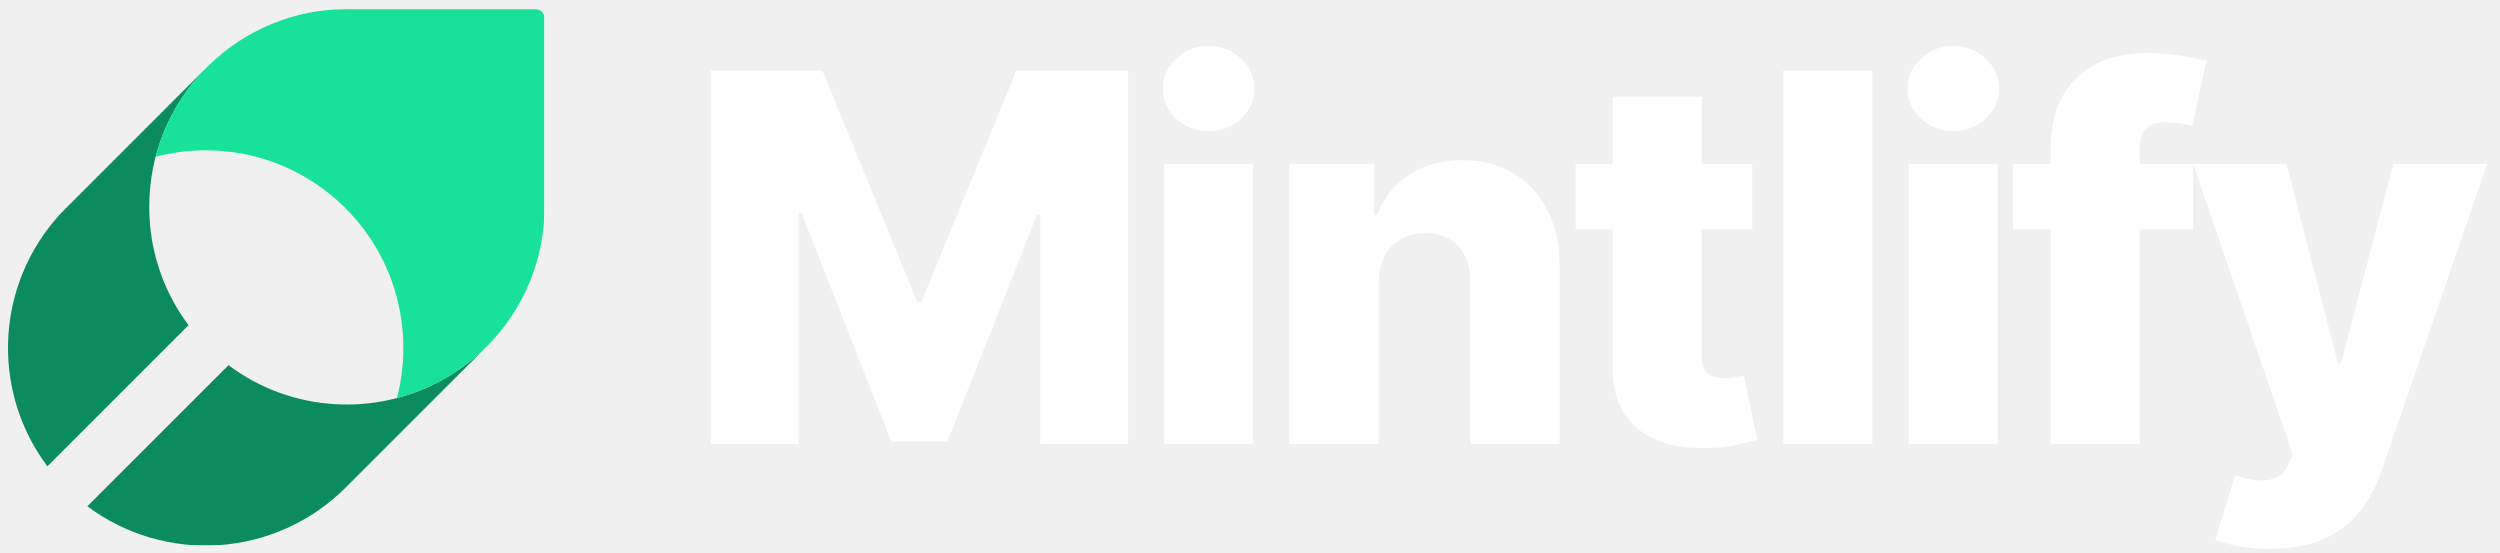
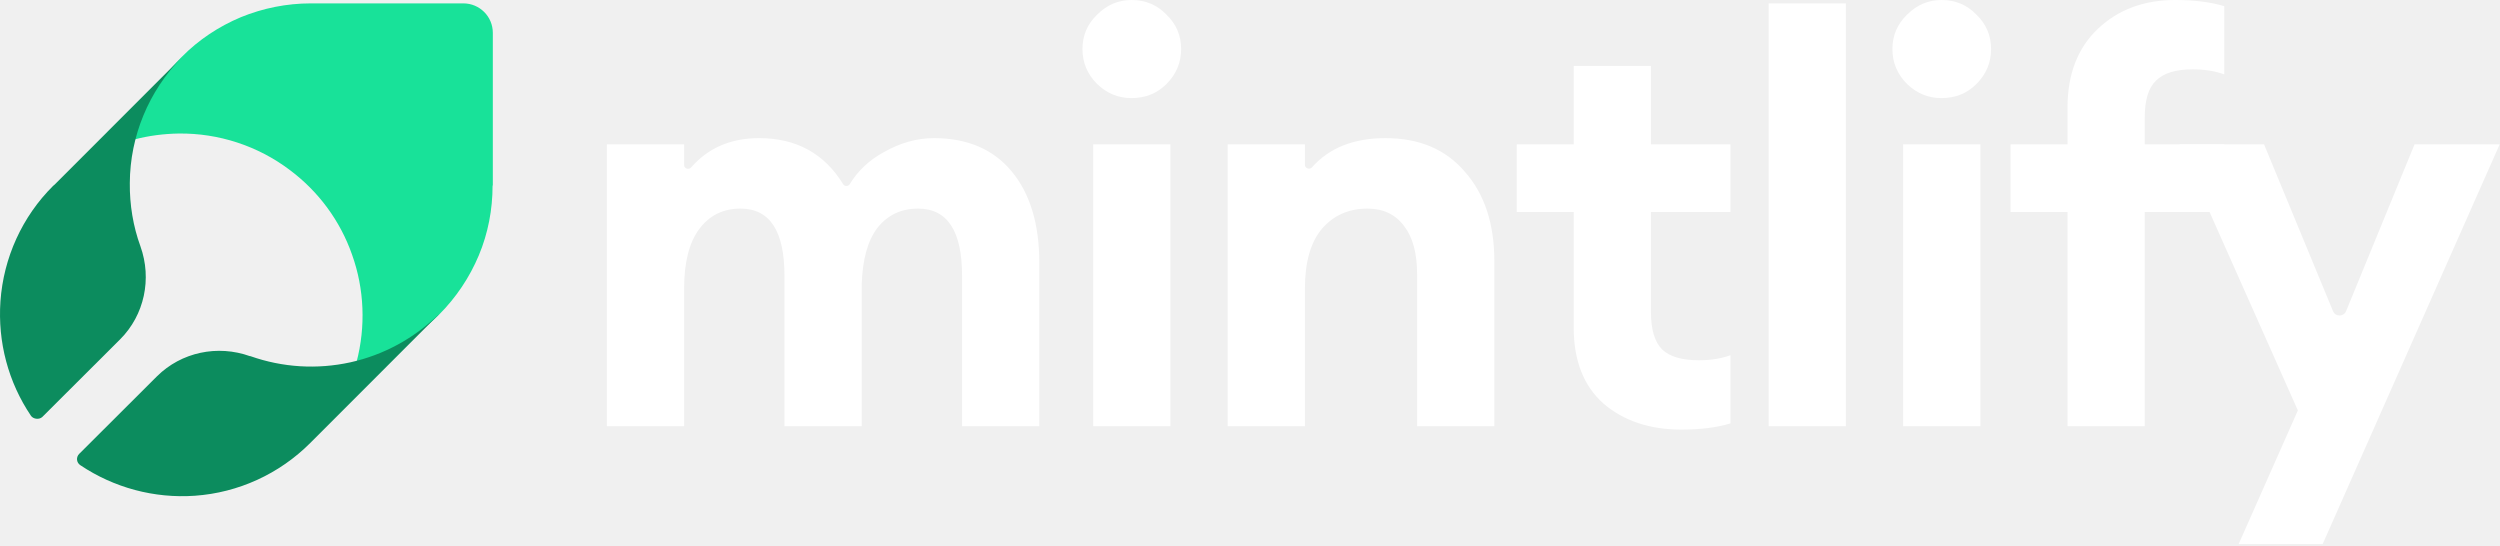
- <svg xmlns="http://www.w3.org/2000/svg" width="2191" height="484" viewBox="0 0 2191 484" fill="none">
-   <g clip-path="url(#clip0_2098_17)">
-     <mask id="mask0_2098_17" style="mask-type:luminance" maskUnits="userSpaceOnUse" x="0" y="0" width="2191" height="484">
-       <path d="M2191 0H0V484H2191V0Z" fill="white" />
-     </mask>
-     <g mask="url(#mask0_2098_17)">
-       <path d="M622.759 61.727H720.718L803.814 264.355H807.649L890.746 61.727H988.704V389H911.68V187.97H908.963L830.341 386.923H781.122L702.5 186.852H699.784V389H622.759V61.727ZM1020.04 389V143.545H1098.19V389H1020.04ZM1059.19 114.941C1048.22 114.941 1038.79 111.319 1030.91 104.075C1023.03 96.724 1019.08 87.882 1019.08 77.548C1019.08 67.32 1023.03 58.585 1030.91 51.34C1038.79 43.989 1048.22 40.314 1059.19 40.314C1070.27 40.314 1079.7 43.989 1087.48 51.34C1095.36 58.585 1099.3 67.32 1099.3 77.548C1099.3 87.882 1095.36 96.724 1087.48 104.075C1079.7 111.319 1070.27 114.941 1059.19 114.941ZM1208.07 249.014V389H1129.92V143.545H1204.23V188.609H1206.95C1212.38 173.588 1221.65 161.816 1234.75 153.293C1247.86 144.664 1263.46 140.349 1281.57 140.349C1298.83 140.349 1313.8 144.238 1326.48 152.015C1339.26 159.685 1349.17 170.445 1356.2 184.295C1363.34 198.038 1366.86 214.124 1366.75 232.555V389H1288.61V247.896C1288.71 234.259 1285.25 223.606 1278.22 215.935C1271.29 208.265 1261.65 204.43 1249.29 204.43C1241.09 204.43 1233.85 206.241 1227.56 209.863C1221.38 213.379 1216.59 218.439 1213.18 225.044C1209.88 231.649 1208.17 239.639 1208.07 249.014ZM1535.68 143.545V201.074H1380.83V143.545H1535.68ZM1413.27 84.739H1491.41V311.816C1491.41 316.61 1492.16 320.499 1493.65 323.482C1495.25 326.358 1497.54 328.435 1500.52 329.714C1503.5 330.886 1507.07 331.472 1511.23 331.472C1514.21 331.472 1517.35 331.205 1520.65 330.673C1524.06 330.033 1526.62 329.501 1528.33 329.075L1540.15 385.484C1536.42 386.55 1531.15 387.881 1524.33 389.479C1517.62 391.077 1509.58 392.089 1500.2 392.516C1481.88 393.368 1466.16 391.237 1453.06 386.124C1440.06 380.903 1430.1 372.807 1423.18 361.834C1416.36 350.861 1413.06 337.065 1413.27 320.445V84.739ZM1640.96 61.727V389H1562.82V61.727H1640.96ZM1672.7 389V143.545H1750.84V389H1672.7ZM1711.85 114.941C1700.88 114.941 1691.45 111.319 1683.57 104.075C1675.68 96.724 1671.74 87.882 1671.74 77.548C1671.74 67.32 1675.68 58.585 1683.57 51.34C1691.45 43.989 1700.88 40.314 1711.85 40.314C1722.93 40.314 1732.36 43.989 1740.14 51.34C1748.02 58.585 1751.96 67.32 1751.96 77.548C1751.96 87.882 1748.02 96.724 1740.14 104.075C1732.36 111.319 1722.93 114.941 1711.85 114.941ZM1922.09 143.545V201.074H1764.2V143.545H1922.09ZM1797.12 389V131.081C1797.12 112.118 1800.69 96.404 1807.83 83.94C1814.97 71.369 1824.88 61.994 1837.55 55.815C1850.23 49.529 1864.88 46.386 1881.5 46.386C1892.37 46.386 1902.59 47.239 1912.18 48.943C1921.88 50.541 1929.07 51.98 1933.75 53.258L1921.29 110.467C1918.41 109.508 1914.9 108.709 1910.74 108.07C1906.69 107.43 1902.86 107.111 1899.24 107.111C1890.07 107.111 1883.79 109.135 1880.38 113.183C1876.97 117.232 1875.27 122.771 1875.27 129.803V389H1797.12ZM1989.46 481.045C1980.09 481.045 1971.24 480.3 1962.93 478.808C1954.63 477.423 1947.49 475.559 1941.52 473.215L1958.78 416.486C1966.45 419.043 1973.38 420.534 1979.55 420.96C1985.84 421.386 1991.22 420.374 1995.69 417.924C2000.28 415.58 2003.79 411.372 2006.24 405.3L2009.28 397.949L1922.03 143.545H2003.84L2049.07 318.688H2051.62L2097.49 143.545H2179.78L2087.26 412.491C2082.79 425.914 2076.45 437.739 2068.24 447.967C2060.15 458.3 2049.65 466.397 2036.76 472.256C2023.98 478.116 2008.21 481.045 1989.46 481.045Z" fill="#FFFFFF" />
-       <mask id="mask1_2098_17" style="mask-type:luminance" maskUnits="userSpaceOnUse" x="7" y="8" width="470" height="470">
-         <path d="M477 8H7V478H477V8Z" fill="white" />
-       </mask>
-       <g mask="url(#mask1_2098_17)">
-         <path d="M130.833 179.492C131.161 134.734 148.911 91.865 180.318 59.975H180.26L59.006 181.228H59.064C58.613 181.584 58.187 181.97 57.791 182.386C28.302 211.836 10.423 250.934 7.436 292.503C4.449 334.072 16.553 375.324 41.527 408.688L163.996 286.219L165.27 285.003C142.444 254.606 130.334 217.502 130.833 179.492Z" fill="#0C8C5E" />
-         <path d="M425.257 304.971C402.05 327.714 372.919 343.479 341.185 350.469C309.452 357.458 276.393 355.39 245.778 344.501C229.455 338.707 214.114 330.451 200.286 320.019L199.013 321.292L76.544 443.704C109.922 468.616 151.151 480.682 192.694 477.695C234.237 474.709 273.316 456.87 302.788 427.44L304.003 426.225L425.257 304.971Z" fill="#0C8C5E" />
-         <path d="M477.232 181.228V16C477.232 11.582 473.65 8 469.232 8H304.004C281.253 7.977 258.722 12.45 237.705 21.16C216.688 29.871 197.599 42.649 181.534 58.759L180.319 59.974C159.144 81.471 143.995 108.157 136.39 137.357C150.157 133.792 164.305 131.907 178.525 131.743C216.536 131.295 253.63 143.422 284.036 166.238C311.363 186.617 332.045 214.63 343.476 246.746C355.126 279.571 356.658 315.137 347.875 348.842C377.08 341.25 403.769 326.098 425.257 304.913L426.473 303.755C442.59 287.684 455.371 268.586 464.082 247.558C472.793 226.531 477.262 203.989 477.232 181.228Z" fill="#18E299" />
-       </g>
-     </g>
-   </g>
-   <defs>
-     <clipPath id="clip0_2098_17">
-       <rect width="2191" height="484" fill="white" />
-     </clipPath>
-   </defs>
+ <svg xmlns="http://www.w3.org/2000/svg" width="1682" height="367" viewBox="0 0 1682 367" fill="none">
+   <path d="M1562.69 366.037H1506.17L1546 276.14L1466.34 97.105H1523.24L1569.66 209.337C1571.28 213.26 1576.84 213.253 1578.45 209.325L1624.52 97.105H1681.79L1562.69 366.037Z" fill="white" />
+   <path d="M1391.02 286.761V142.622H1352.71V97.104H1391.02V72.449C1391.02 49.943 1397.85 32.242 1411.5 19.345C1425.16 6.448 1442.48 0 1463.47 0C1476.37 0 1487.37 1.391 1496.47 4.172V50.069C1490.4 47.793 1483.32 46.656 1475.23 46.656C1463.85 46.656 1455.63 49.184 1450.57 54.242C1445.51 59.046 1442.99 67.265 1442.99 78.897V97.104H1496.47V142.622H1442.99V286.761H1391.02Z" fill="white" />
+   <path d="M1306.22 66.001C1297.37 66.001 1289.66 62.84 1283.08 56.518C1276.51 49.943 1273.22 42.104 1273.22 33C1273.22 23.897 1276.51 16.184 1283.08 9.862C1289.66 3.287 1297.37 0 1306.22 0C1315.58 0 1323.42 3.287 1329.74 9.862C1336.31 16.184 1339.6 23.897 1339.6 33C1339.6 42.104 1336.31 49.943 1329.74 56.518C1323.42 62.84 1315.58 66.001 1306.22 66.001ZM1280.43 286.761V97.104H1332.39V286.761H1280.43Z" fill="white" />
+   <path d="M1189.94 286.761V2.276H1241.91V286.761H1189.94Z" fill="white" />
+   <path d="M1131.24 289.037C1110 289.037 1092.55 283.221 1078.89 271.588C1065.49 259.703 1058.79 242.634 1058.79 220.381V142.622H1020.48V97.104H1058.79V44.38H1110.76V97.104H1164.24V142.622H1110.76V210.14C1110.76 221.772 1113.29 230.117 1118.34 235.174C1123.4 239.979 1131.62 242.381 1143 242.381C1151.09 242.381 1158.17 241.243 1164.24 238.967V284.864C1155.14 287.646 1144.14 289.037 1131.24 289.037Z" fill="white" />
+   <path d="M825.979 286.761V97.104H877.945V110.967C877.945 113.311 881.135 114.347 882.688 112.591C894.273 99.485 910.773 92.932 932.187 92.932C954.946 92.932 972.774 100.518 985.67 115.69C998.82 130.61 1005.39 150.587 1005.39 175.622V286.761H953.429V184.346C953.429 170.438 950.521 159.691 944.704 152.104C938.888 144.265 930.67 140.346 920.049 140.346C907.405 140.346 897.164 144.898 889.325 154.001C881.738 163.105 877.945 176.507 877.945 194.208V286.761H825.979Z" fill="white" />
+   <path d="M761.286 66.001C752.436 66.001 744.723 62.84 738.148 56.518C731.574 49.943 728.286 42.104 728.286 33C728.286 23.897 731.574 16.184 738.148 9.862C744.723 3.287 752.436 0 761.286 0C770.643 0 778.482 3.287 784.804 9.862C791.379 16.184 794.666 23.897 794.666 33C794.666 42.104 791.379 49.943 784.804 56.518C778.482 62.84 770.643 66.001 761.286 66.001ZM735.493 286.761V97.104H787.459V286.761H735.493Z" fill="white" />
+   <path d="M647.273 286.761V185.484C647.273 155.392 637.411 140.346 617.686 140.346C606.307 140.346 597.204 144.645 590.376 153.242C583.801 161.84 580.261 174.61 579.755 191.553V286.761H527.789V185.484C527.789 155.392 517.927 140.346 498.203 140.346C486.571 140.346 477.341 144.898 470.513 154.001C463.685 163.105 460.272 176.507 460.272 194.208V286.761H408.306V97.104H460.272V111.103C460.272 113.435 463.407 114.462 464.939 112.704C476.419 99.522 491.68 92.932 510.72 92.932C535.742 92.932 554.588 103.262 567.259 123.923C568.258 125.553 570.718 125.527 571.712 123.894C577.189 114.891 584.802 107.731 594.548 102.414C605.675 96.093 616.928 92.932 628.307 92.932C650.813 92.932 668.261 100.391 680.652 115.311C693.043 130.231 699.239 150.714 699.239 176.76V286.761H647.273Z" fill="white" />
+   <path d="M331.569 124.833V22.09C331.569 11.065 322.625 2.276 311.764 2.276H209.069C192.938 2.276 176.967 5.472 162.113 11.544C147.26 17.775 133.685 26.724 122.345 38.228L121.546 39.027C106.533 54.207 95.833 73.062 90.402 93.834C100.145 91.277 110.206 89.999 120.268 89.839C147.1 89.52 173.453 98.148 194.855 114.287C214.18 128.668 228.873 148.481 236.859 171.331C245.164 194.5 246.122 219.746 239.893 243.554C260.496 238.122 279.503 227.416 294.675 212.396L295.474 211.597C306.813 200.252 315.917 186.67 322.145 171.81C328.374 156.95 331.409 140.971 331.409 124.833H331.569Z" fill="#18E299" />
+   <path d="M87.337 123.098C87.496 91.579 100.066 61.334 122.182 38.73L36.739 124.212C36.421 124.531 36.102 124.69 35.784 125.008C14.941 145.702 2.371 173.4 0.303 202.69C-1.607 230.07 5.553 257.131 20.828 279.736C22.285 281.892 26.238 282.601 28.466 280.532L80.813 228.319C97.202 211.923 102.293 187.568 94.497 165.759C89.564 152.229 87.178 137.743 87.337 123.098Z" fill="#0C8C5E" />
+   <path d="M294.976 211.605C278.587 227.683 258.062 238.826 235.786 243.761C213.351 248.695 190.121 247.263 168.482 239.622C168.482 239.622 168.323 239.622 168.164 239.622C146.365 231.822 122.022 236.916 105.633 253.153L53.285 305.365C51.057 307.594 51.376 311.255 54.081 313.006C76.674 328.129 103.724 335.451 131.091 333.541C160.368 331.472 187.894 318.896 208.737 298.043L209.533 297.247L294.976 211.765V211.605Z" fill="#0C8C5E" />
</svg>
